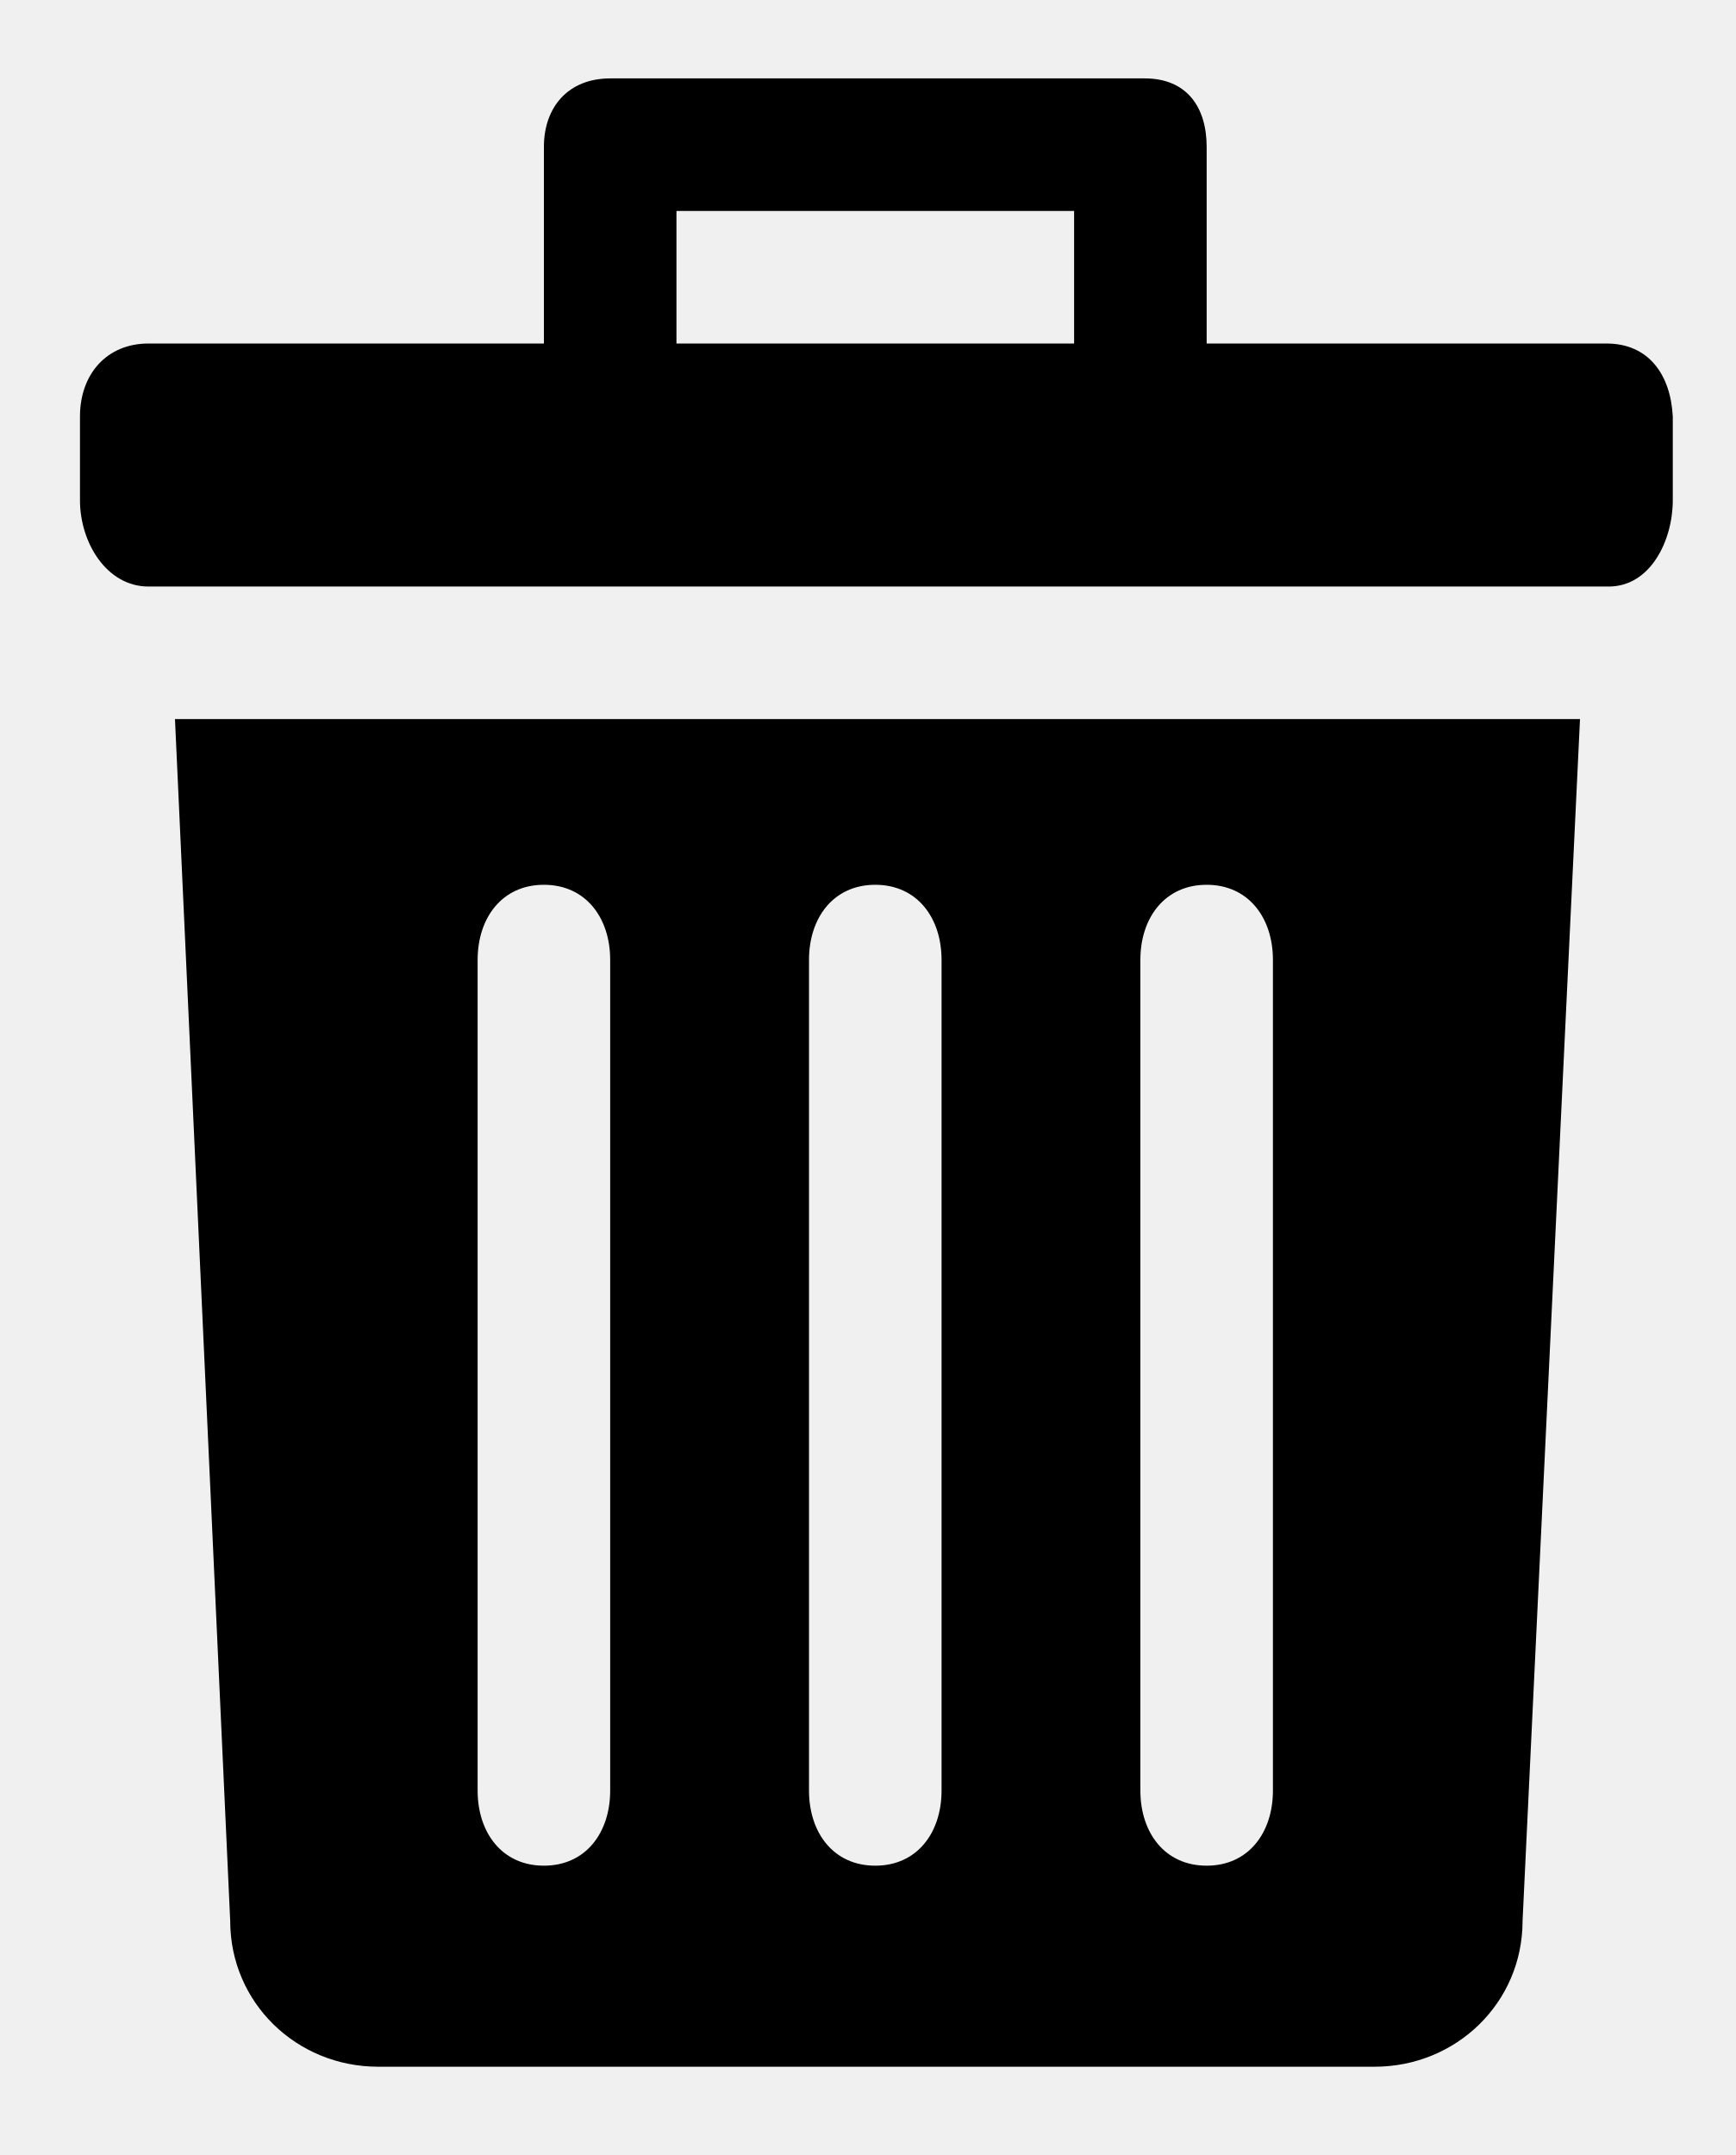
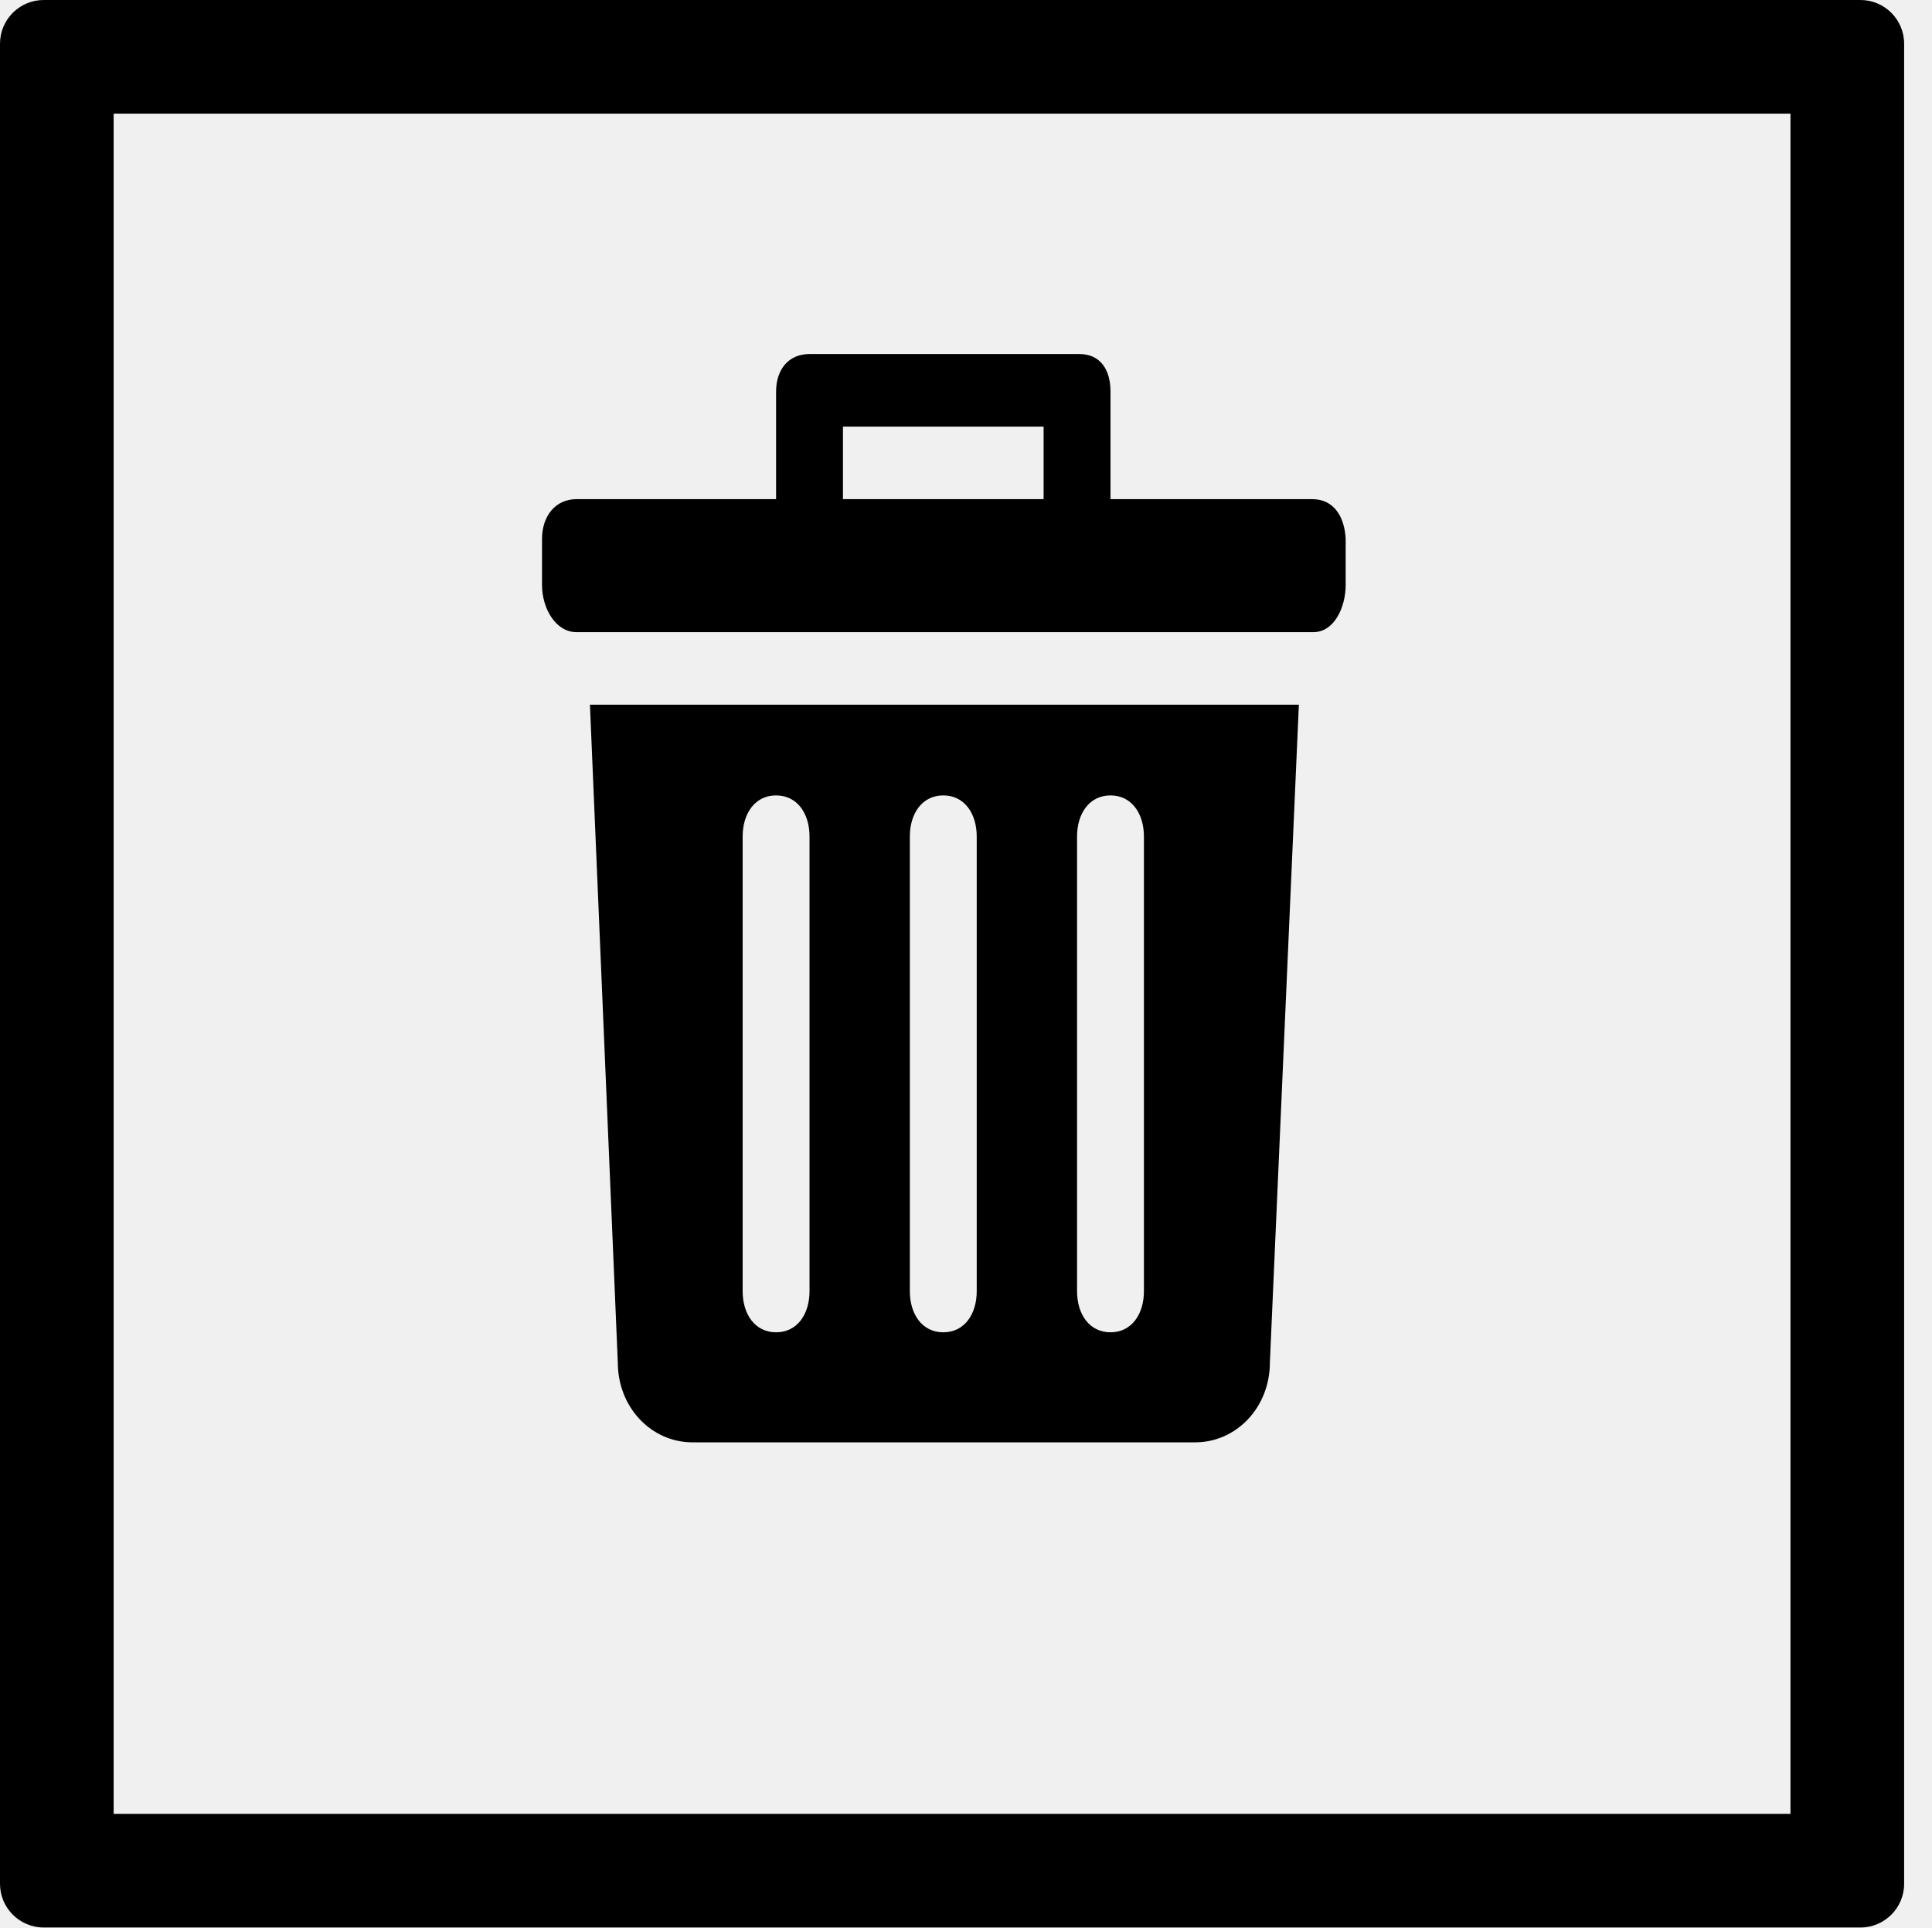
- <svg xmlns="http://www.w3.org/2000/svg" version="1.1" id="Layer_1" x="0px" y="0px" width="352px" height="437px" viewBox="302.5 6.5 352 437" enable-background="new 302.5 6.5 352 437" xml:space="preserve">
-   <g>
-     <path d="M349.184,396.031c0,16.576,13.44,29.568,30.016,29.568h202.048c16.576,0,30.016-12.992,30.016-29.568l11.648-243.712   H337.984L349.184,396.031z M533.76,201.152c0-8.512,4.929-15.231,13.44-15.231s13.439,6.72,13.439,15.231V369.6   c0,8.512-4.928,15.231-13.439,15.231s-13.44-6.72-13.44-15.231V201.152z M466.56,201.152c0-8.512,4.929-15.231,13.44-15.231   s13.44,6.72,13.44,15.231V369.6c0,8.512-4.929,15.231-13.44,15.231s-13.44-6.72-13.44-15.231V201.152z M399.36,201.152   c0-8.512,4.928-15.231,13.44-15.231s13.44,6.72,13.44,15.231V369.6c0,8.512-4.929,15.231-13.44,15.231s-13.44-6.72-13.44-15.231   V201.152z" />
-     <path d="M628.288,76.16H547.2V36.288c0-8.064-4.032-13.889-12.544-13.889H426.24c-8.512,0-13.44,5.824-13.44,13.889V76.16h-80.192   c-8.512,0-13.888,6.271-13.888,14.783v17.024c0,8.512,5.376,17.472,13.888,17.472h296.128c8.512,0,12.991-9.408,12.991-17.472   V90.944C641.28,82.432,636.8,76.16,628.288,76.16z M520.32,76.16H439.68V49.28h80.641V76.16z" />
-   </g>
+ <svg xmlns="http://www.w3.org/2000/svg" width="442" height="441" viewBox="0 0 442 441" fill="none">
+   <path d="M141.341 311.74C141.341 321.977 148.991 330 158.426 330H273.436C282.871 330 290.522 321.977 290.522 311.74L297.152 161.233H134.965L141.341 311.74ZM246.405 191.391C246.405 186.134 249.211 181.985 254.055 181.985C258.9 181.985 261.705 186.135 261.705 191.391V295.417C261.705 300.674 258.9 304.823 254.055 304.823C249.211 304.823 246.405 300.673 246.405 295.417V191.391ZM208.153 191.391C208.153 186.134 210.959 181.985 215.804 181.985C220.648 181.985 223.454 186.135 223.454 191.391V295.417C223.454 300.674 220.648 304.823 215.804 304.823C210.959 304.823 208.153 300.673 208.153 295.417V191.391ZM169.902 191.391C169.902 186.134 172.707 181.985 177.552 181.985C182.397 181.985 185.202 186.135 185.202 191.391V295.417C185.202 300.674 182.397 304.823 177.552 304.823C172.708 304.823 169.902 300.673 169.902 295.417V191.391Z" fill="black" />
+   <path d="M300.212 114.201H254.055V89.577C254.055 84.597 251.76 81 246.915 81H185.202C180.357 81 177.552 84.597 177.552 89.577V114.201H131.905C127.06 114.201 124 118.073 124 123.33V133.843C124 139.1 127.06 144.633 131.905 144.633H300.467C305.312 144.633 307.862 138.823 307.862 133.843V123.331C307.607 118.074 305.057 114.201 300.212 114.201ZM238.755 114.201H192.853V97.601H238.755V114.201H238.755Z" fill="black" />
+   <mask id="path-3-inside-1" fill="white">
+     <rect width="435.625" height="441" rx="10" />
+   </mask>
+   <rect width="435.625" height="441" rx="10" stroke="black" stroke-width="52" mask="url(#path-3-inside-1)" />
</svg>
